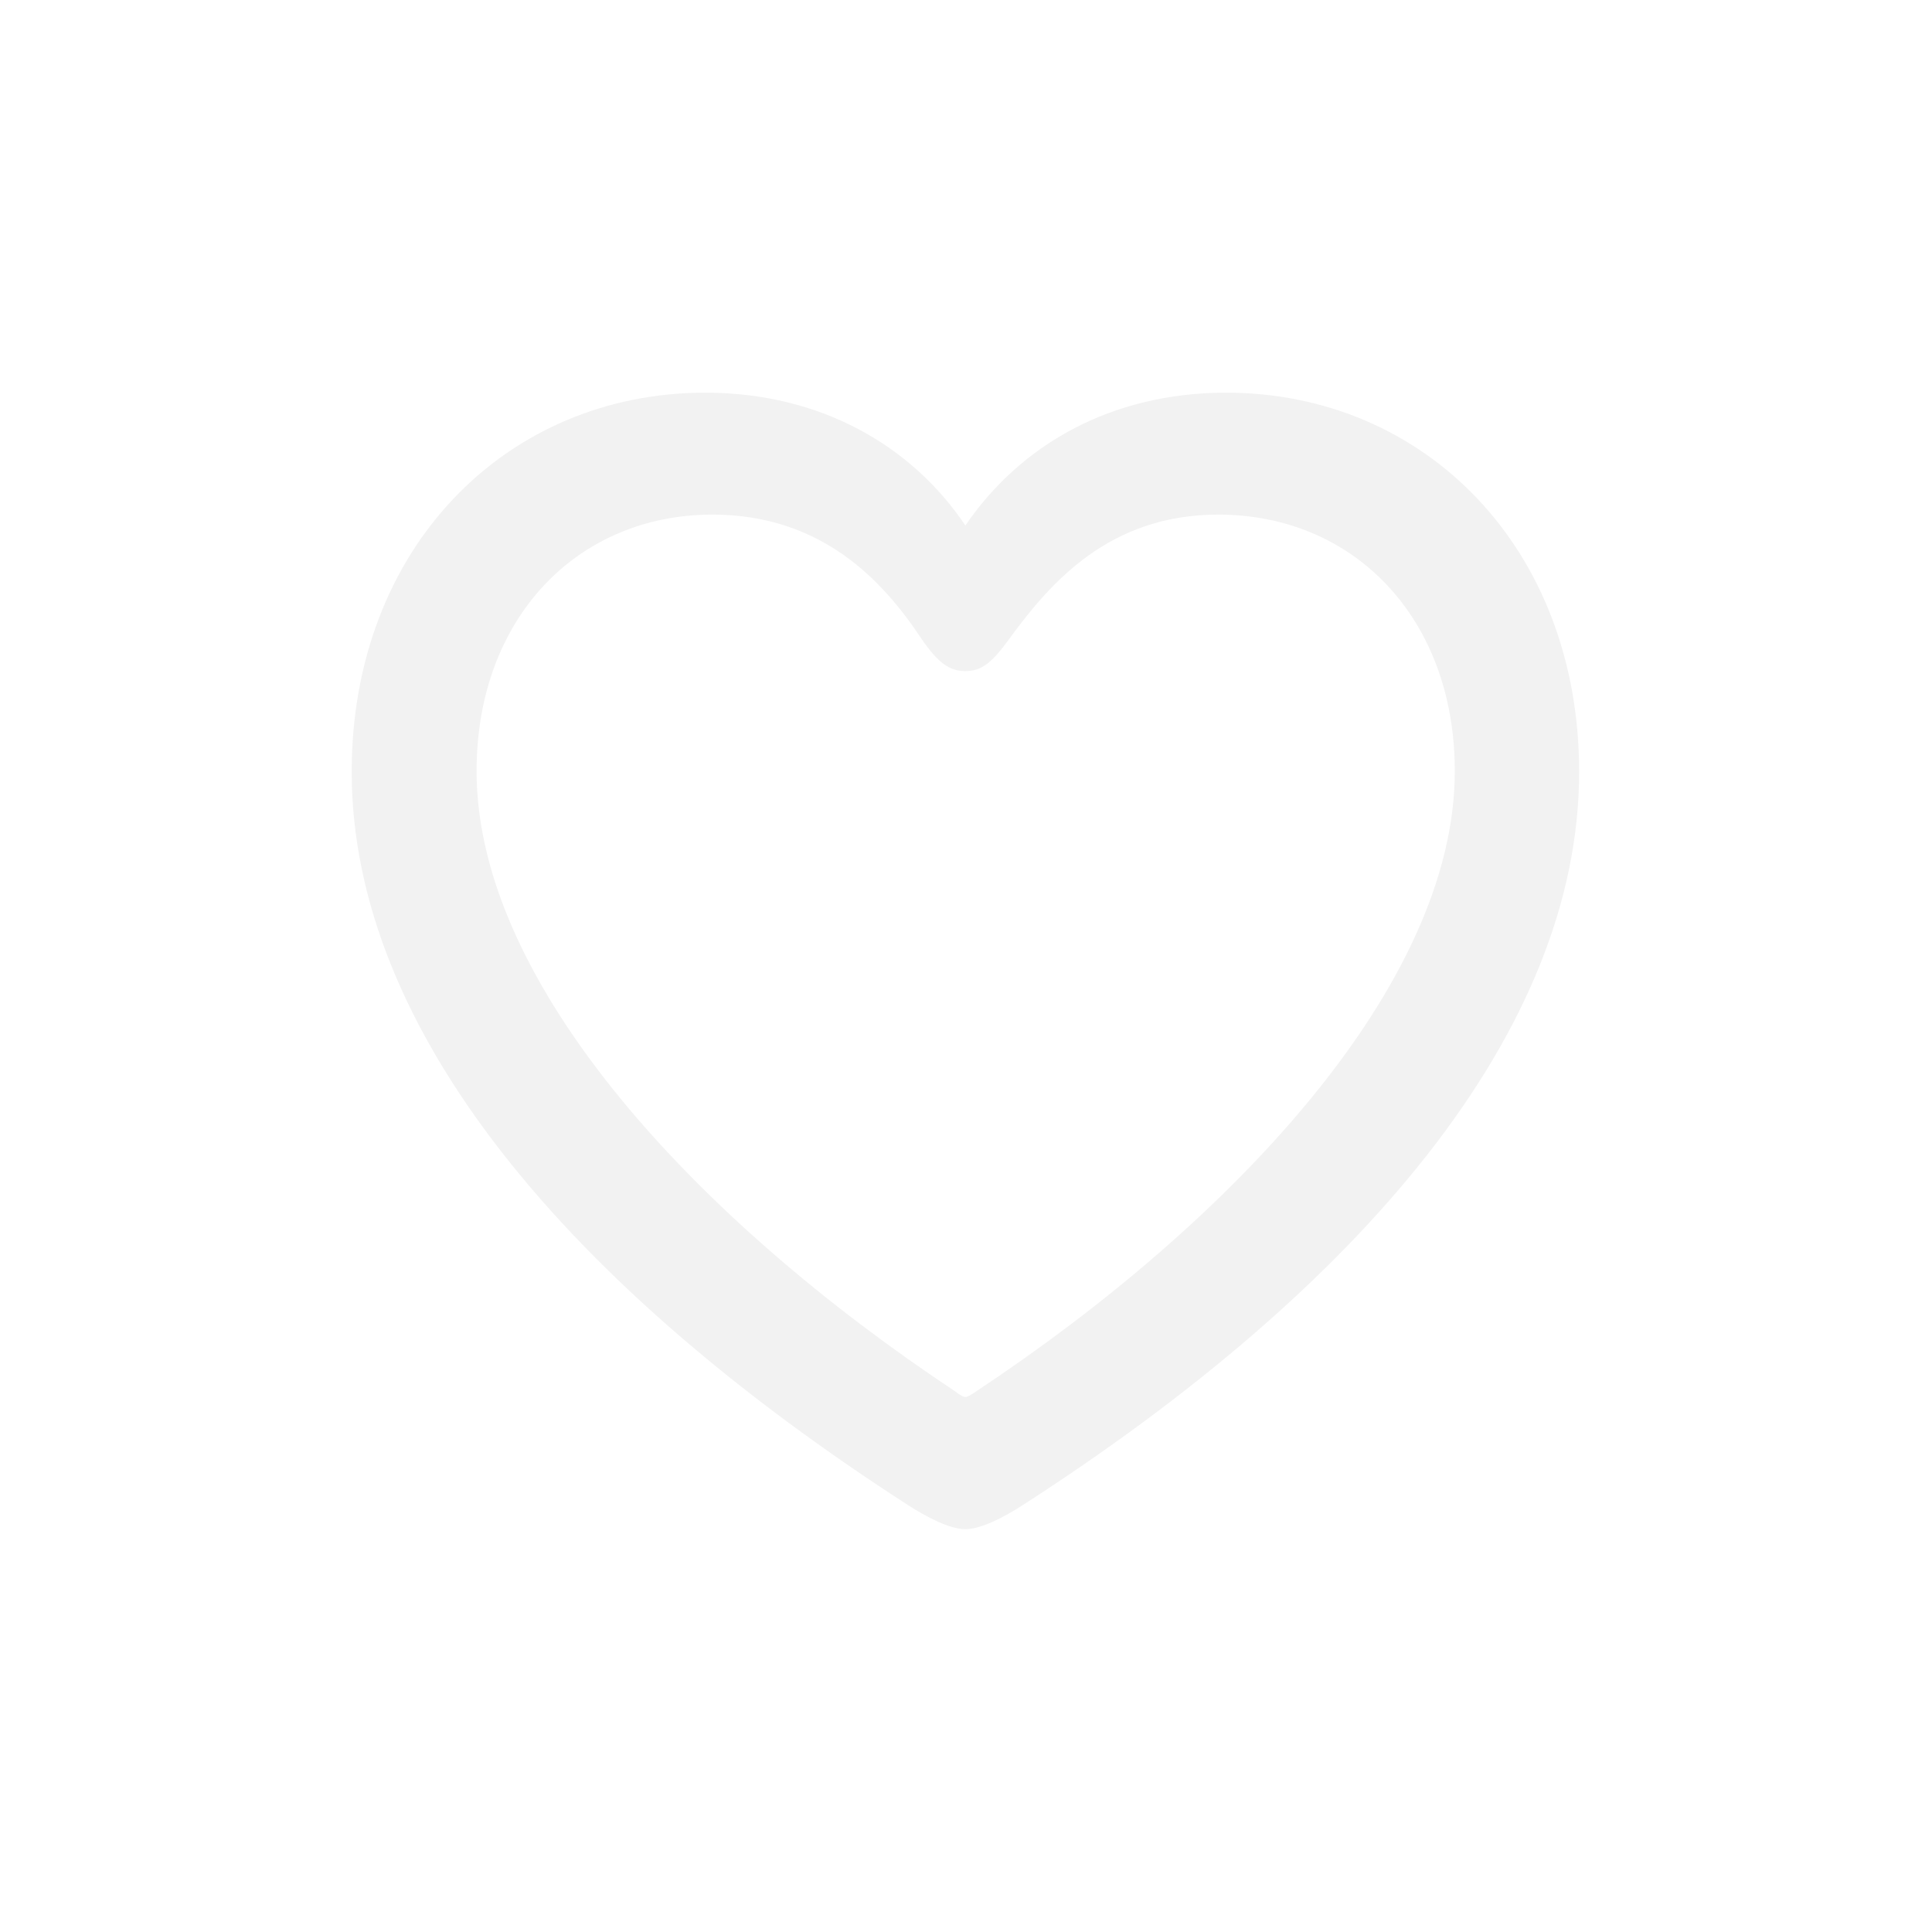
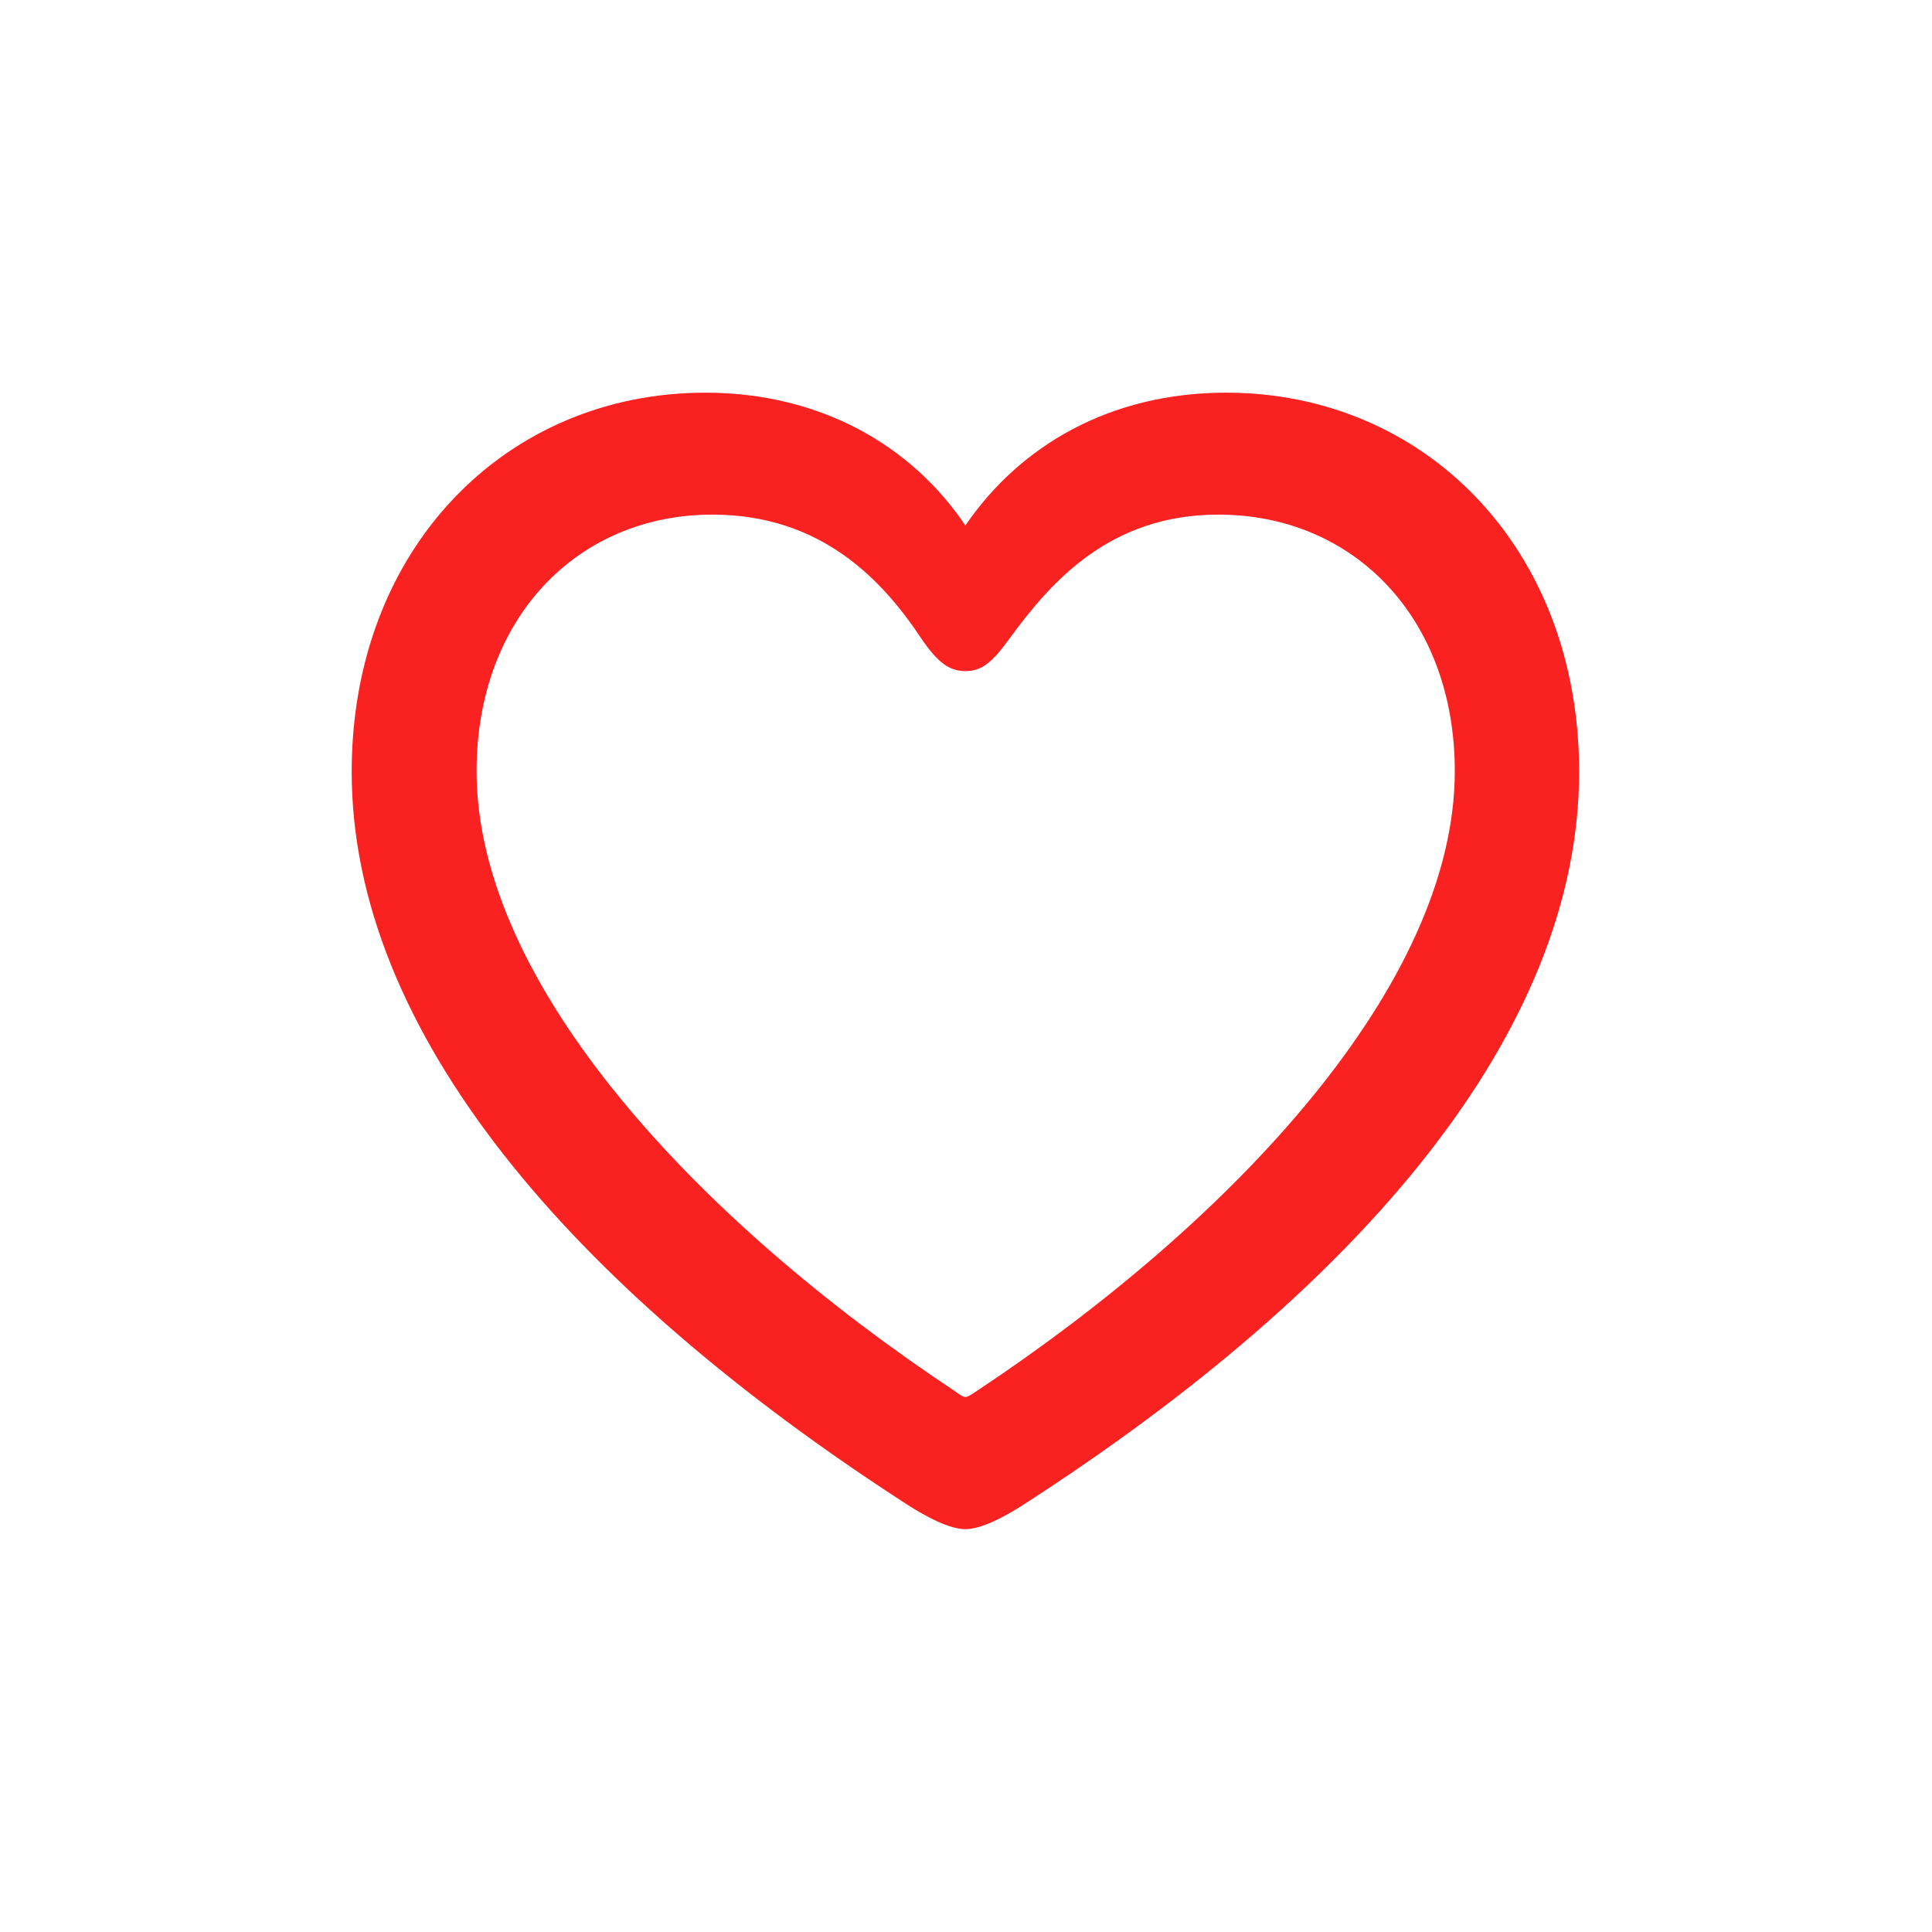
- <svg xmlns="http://www.w3.org/2000/svg" width="28" height="28" viewBox="0 0 28 28" fill="none">
-   <path d="M5.097 11.185C5.097 14.938 8.252 18.646 13.156 21.811C13.429 21.986 13.763 22.162 13.991 22.162C14.22 22.162 14.554 21.986 14.826 21.811C19.739 18.646 22.886 14.938 22.886 11.185C22.886 7.941 20.645 5.691 17.77 5.691C16.092 5.691 14.782 6.456 13.991 7.616C13.218 6.465 11.899 5.691 10.221 5.691C7.338 5.691 5.097 7.941 5.097 11.185ZM6.907 11.176C6.907 8.961 8.366 7.458 10.326 7.458C11.908 7.458 12.796 8.416 13.35 9.251C13.596 9.611 13.763 9.726 13.991 9.726C14.229 9.726 14.378 9.603 14.633 9.251C15.23 8.434 16.083 7.458 17.656 7.458C19.625 7.458 21.084 8.961 21.084 11.176C21.084 14.27 17.867 17.697 14.158 20.158C14.079 20.211 14.026 20.246 13.991 20.246C13.956 20.246 13.903 20.211 13.833 20.158C10.124 17.697 6.907 14.27 6.907 11.176Z" fill="#F2F2F2" />
+ <svg xmlns="http://www.w3.org/2000/svg" width="28" fill="rgb(250, 33, 33)" height="28" viewBox="0 0 28 28">
+   <path d="M5.097 11.185C5.097 14.938 8.252 18.646 13.156 21.811C13.429 21.986 13.763 22.162 13.991 22.162C14.22 22.162 14.554 21.986 14.826 21.811C19.739 18.646 22.886 14.938 22.886 11.185C22.886 7.941 20.645 5.691 17.77 5.691C16.092 5.691 14.782 6.456 13.991 7.616C13.218 6.465 11.899 5.691 10.221 5.691C7.338 5.691 5.097 7.941 5.097 11.185ZM6.907 11.176C6.907 8.961 8.366 7.458 10.326 7.458C11.908 7.458 12.796 8.416 13.35 9.251C13.596 9.611 13.763 9.726 13.991 9.726C14.229 9.726 14.378 9.603 14.633 9.251C15.23 8.434 16.083 7.458 17.656 7.458C19.625 7.458 21.084 8.961 21.084 11.176C21.084 14.27 17.867 17.697 14.158 20.158C14.079 20.211 14.026 20.246 13.991 20.246C13.956 20.246 13.903 20.211 13.833 20.158C10.124 17.697 6.907 14.27 6.907 11.176Z" />
</svg>
